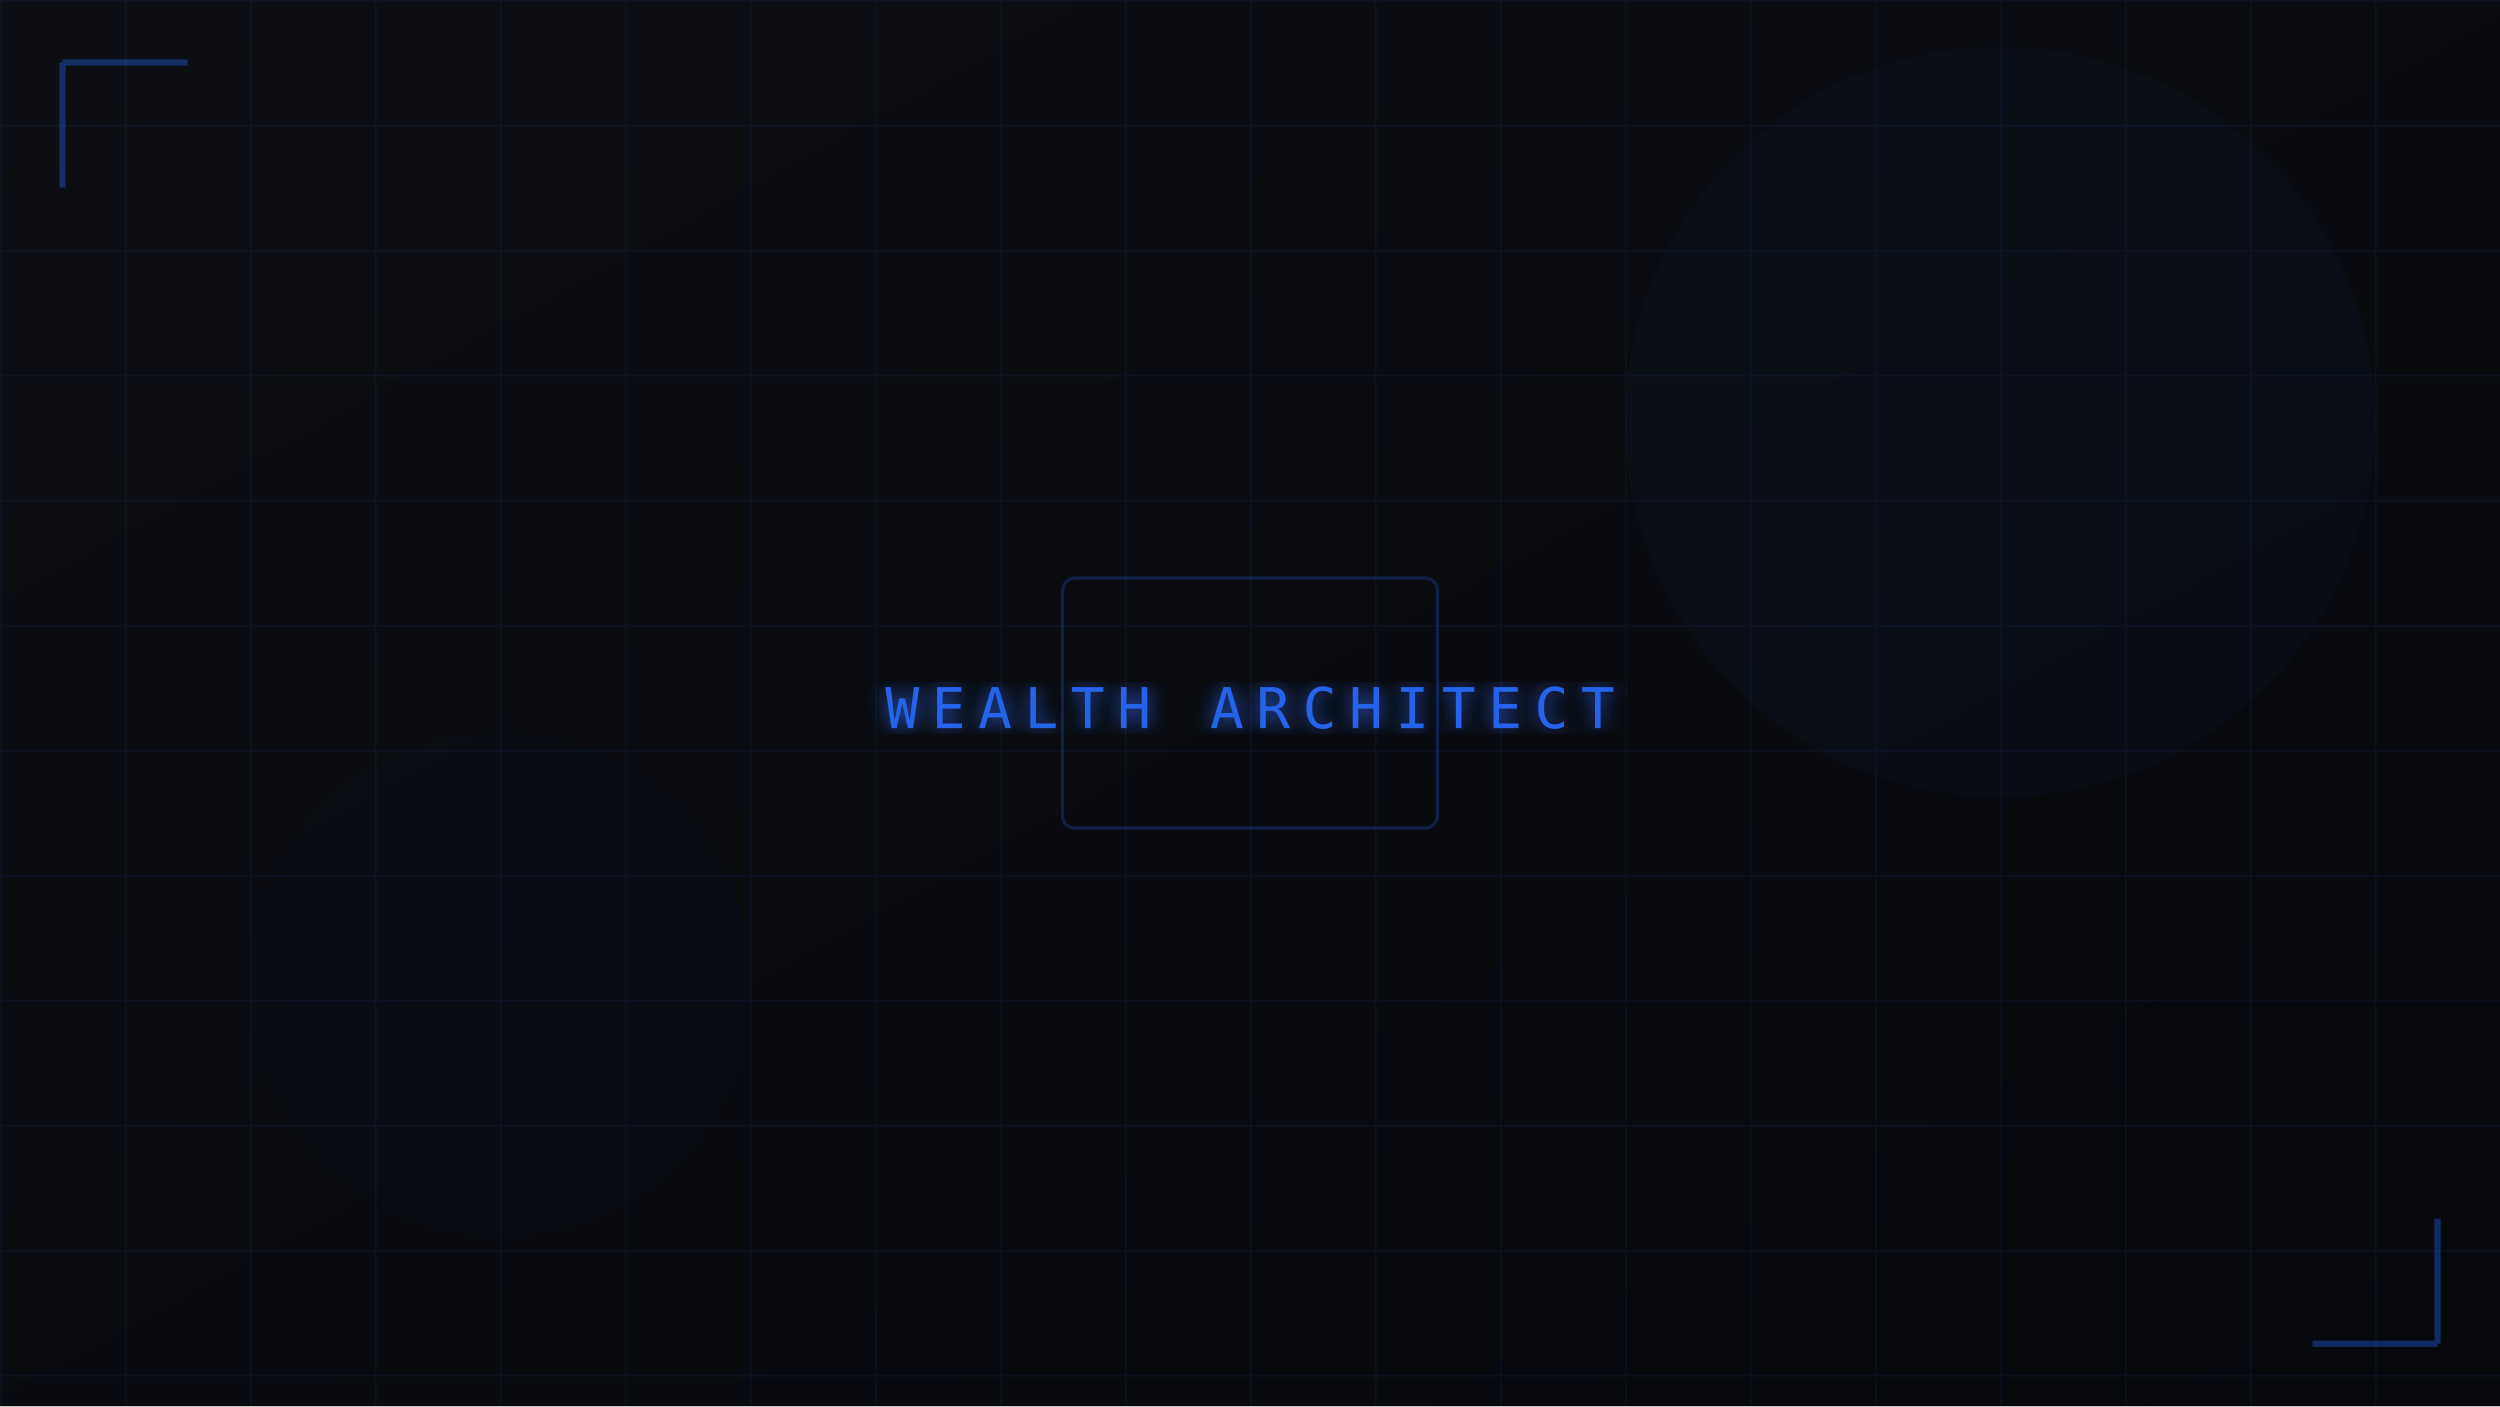
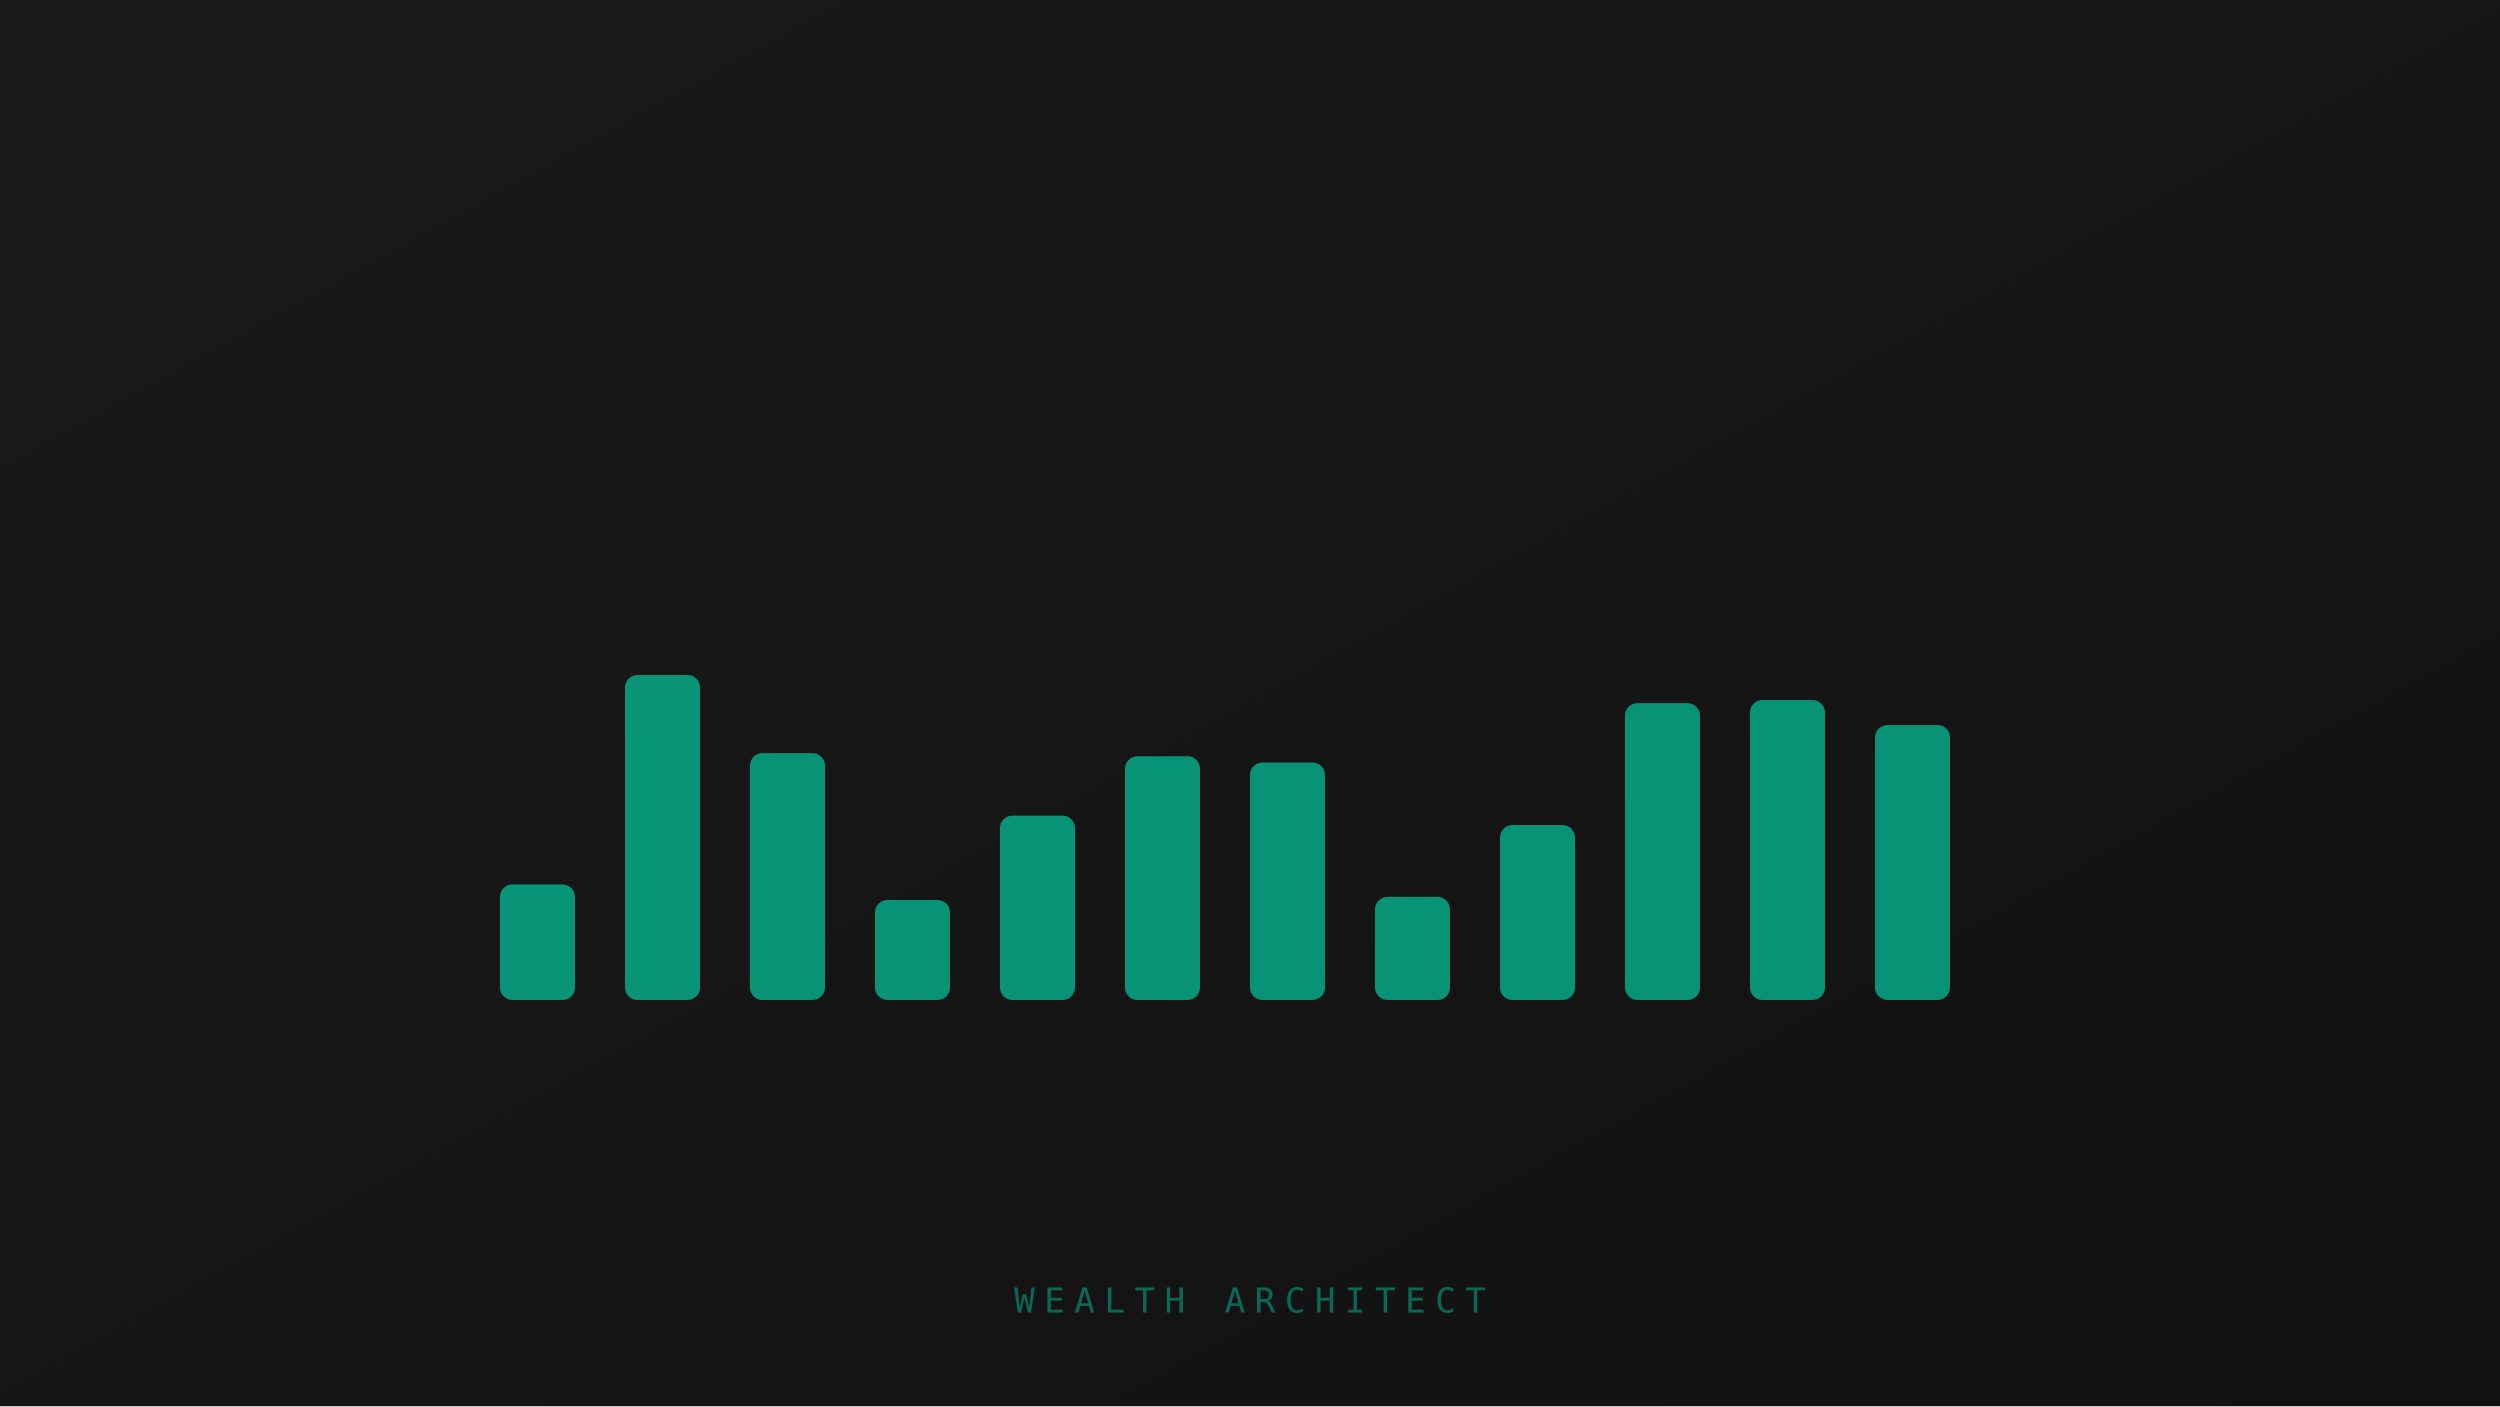
- <svg xmlns="http://www.w3.org/2000/svg" width="800" height="450">
+ <svg xmlns="http://www.w3.org/2000/svg" viewBox="0 0 800 450" width="800" height="450">
  <defs>
-     <linearGradient id="bg" x1="0%" y1="0%" x2="100%" y2="100%">
-       <stop offset="0%" style="stop-color:#0d0f14" />
-       <stop offset="100%" style="stop-color:#07080c" />
+     <linearGradient id="bg" x1="0" y1="0" x2="1" y2="1">
+       <stop offset="0%" stop-color="#1a1a1a" />
+       <stop offset="100%" stop-color="#111111" />
    </linearGradient>
-     <linearGradient id="accent" x1="0%" y1="0%" x2="100%" y2="100%">
-       <stop offset="0%" style="stop-color:#2563eb" />
-       <stop offset="100%" style="stop-color:#2563eb88" />
-     </linearGradient>
-     <filter id="glow">
-       <feGaussianBlur stdDeviation="3" result="coloredBlur" />
-       <feMerge>
-         <feMergeNode in="coloredBlur" />
-         <feMergeNode in="SourceGraphic" />
-       </feMerge>
-     </filter>
-     <pattern id="grid" width="40" height="40" patternUnits="userSpaceOnUse">
-       <path d="M 40 0 L 0 0 0 40" fill="none" stroke="#2563eb15" stroke-width="1" />
-     </pattern>
  </defs>
-   <rect width="100%" height="100%" fill="url(#bg)" />
-   <rect width="100%" height="100%" fill="url(#grid)" />
-   <circle cx="640" cy="135" r="120" fill="#2563eb08" />
-   <circle cx="160" cy="315" r="80" fill="#2563eb05" />
-   <rect x="340" y="185" width="120" height="80" rx="4" fill="none" stroke="#2563eb40" stroke-width="1" />
-   <text x="400" y="233" font-family="monospace" font-size="18" font-weight="500" fill="#2563eb" text-anchor="middle" filter="url(#glow)" letter-spacing="4">WEALTH ARCHITECT</text>
-   <path d="M 20 20 L 60 20 M 20 20 L 20 60" stroke="#2563eb60" stroke-width="2" fill="none" />
-   <path d="M 780 430 L 740 430 M 780 430 L 780 390" stroke="#2563eb60" stroke-width="2" fill="none" />
+   <rect width="800" height="450" fill="url(#bg)" />
+   <g>
+     <rect x="160" y="283" width="24" rx="4" height="37" fill="#00e6b8" opacity="0.6">
+       <animate attributeName="height" values="37;112;37" dur="1.42s" begin="0.00s" repeatCount="indefinite" calcMode="spline" keySplines="0.4 0 0.2 1;0.4 0 0.2 1" />
+       <animate attributeName="y" values="283;208;283" dur="1.42s" begin="0.00s" repeatCount="indefinite" calcMode="spline" keySplines="0.4 0 0.2 1;0.4 0 0.2 1" />
+     </rect>
+     <rect x="200" y="216" width="24" rx="4" height="104" fill="#00e6b8" opacity="0.6">
+       <animate attributeName="height" values="104;187;104" dur="1.51s" begin="0.15s" repeatCount="indefinite" calcMode="spline" keySplines="0.4 0 0.2 1;0.4 0 0.2 1" />
+       <animate attributeName="y" values="216;133;216" dur="1.51s" begin="0.15s" repeatCount="indefinite" calcMode="spline" keySplines="0.4 0 0.2 1;0.4 0 0.2 1" />
+     </rect>
+     <rect x="240" y="241" width="24" rx="4" height="79" fill="#00e6b8" opacity="0.6">
+       <animate attributeName="height" values="79;154;79" dur="1.53s" begin="0.30s" repeatCount="indefinite" calcMode="spline" keySplines="0.4 0 0.2 1;0.4 0 0.2 1" />
+       <animate attributeName="y" values="241;166;241" dur="1.53s" begin="0.30s" repeatCount="indefinite" calcMode="spline" keySplines="0.4 0 0.2 1;0.4 0 0.2 1" />
+     </rect>
+     <rect x="280" y="288" width="24" rx="4" height="32" fill="#00e6b8" opacity="0.6">
+       <animate attributeName="height" values="32;73;32" dur="1.98s" begin="0.45s" repeatCount="indefinite" calcMode="spline" keySplines="0.4 0 0.2 1;0.4 0 0.2 1" />
+       <animate attributeName="y" values="288;247;288" dur="1.98s" begin="0.45s" repeatCount="indefinite" calcMode="spline" keySplines="0.4 0 0.2 1;0.4 0 0.2 1" />
+     </rect>
+     <rect x="320" y="261" width="24" rx="4" height="59" fill="#00e6b8" opacity="0.6">
+       <animate attributeName="height" values="59;135;59" dur="1.33s" begin="0.60s" repeatCount="indefinite" calcMode="spline" keySplines="0.4 0 0.2 1;0.4 0 0.2 1" />
+       <animate attributeName="y" values="261;185;261" dur="1.33s" begin="0.60s" repeatCount="indefinite" calcMode="spline" keySplines="0.4 0 0.2 1;0.4 0 0.2 1" />
+     </rect>
+     <rect x="360" y="242" width="24" rx="4" height="78" fill="#00e6b8" opacity="0.6">
+       <animate attributeName="height" values="78;121;78" dur="1.21s" begin="0.75s" repeatCount="indefinite" calcMode="spline" keySplines="0.4 0 0.2 1;0.4 0 0.2 1" />
+       <animate attributeName="y" values="242;199;242" dur="1.21s" begin="0.75s" repeatCount="indefinite" calcMode="spline" keySplines="0.4 0 0.2 1;0.4 0 0.2 1" />
+     </rect>
+     <rect x="400" y="244" width="24" rx="4" height="76" fill="#00e6b8" opacity="0.6">
+       <animate attributeName="height" values="76;168;76" dur="1.83s" begin="0.90s" repeatCount="indefinite" calcMode="spline" keySplines="0.4 0 0.2 1;0.4 0 0.2 1" />
+       <animate attributeName="y" values="244;152;244" dur="1.83s" begin="0.90s" repeatCount="indefinite" calcMode="spline" keySplines="0.4 0 0.2 1;0.4 0 0.2 1" />
+     </rect>
+     <rect x="440" y="287" width="24" rx="4" height="33" fill="#00e6b8" opacity="0.6">
+       <animate attributeName="height" values="33;112;33" dur="1.78s" begin="1.05s" repeatCount="indefinite" calcMode="spline" keySplines="0.4 0 0.2 1;0.4 0 0.2 1" />
+       <animate attributeName="y" values="287;208;287" dur="1.78s" begin="1.05s" repeatCount="indefinite" calcMode="spline" keySplines="0.4 0 0.2 1;0.4 0 0.2 1" />
+     </rect>
+     <rect x="480" y="264" width="24" rx="4" height="56" fill="#00e6b8" opacity="0.6">
+       <animate attributeName="height" values="56;152;56" dur="1.85s" begin="1.20s" repeatCount="indefinite" calcMode="spline" keySplines="0.4 0 0.2 1;0.4 0 0.2 1" />
+       <animate attributeName="y" values="264;168;264" dur="1.85s" begin="1.20s" repeatCount="indefinite" calcMode="spline" keySplines="0.4 0 0.2 1;0.4 0 0.2 1" />
+     </rect>
+     <rect x="520" y="225" width="24" rx="4" height="95" fill="#00e6b8" opacity="0.6">
+       <animate attributeName="height" values="95;189;95" dur="1.99s" begin="1.35s" repeatCount="indefinite" calcMode="spline" keySplines="0.4 0 0.2 1;0.4 0 0.2 1" />
+       <animate attributeName="y" values="225;131;225" dur="1.99s" begin="1.35s" repeatCount="indefinite" calcMode="spline" keySplines="0.4 0 0.2 1;0.4 0 0.2 1" />
+     </rect>
+     <rect x="560" y="224" width="24" rx="4" height="96" fill="#00e6b8" opacity="0.6">
+       <animate attributeName="height" values="96;165;96" dur="1.91s" begin="1.50s" repeatCount="indefinite" calcMode="spline" keySplines="0.4 0 0.2 1;0.4 0 0.2 1" />
+       <animate attributeName="y" values="224;155;224" dur="1.91s" begin="1.50s" repeatCount="indefinite" calcMode="spline" keySplines="0.4 0 0.2 1;0.4 0 0.2 1" />
+     </rect>
+     <rect x="600" y="232" width="24" rx="4" height="88" fill="#00e6b8" opacity="0.6">
+       <animate attributeName="height" values="88;148;88" dur="1.61s" begin="1.65s" repeatCount="indefinite" calcMode="spline" keySplines="0.4 0 0.2 1;0.4 0 0.2 1" />
+       <animate attributeName="y" values="232;172;232" dur="1.61s" begin="1.65s" repeatCount="indefinite" calcMode="spline" keySplines="0.4 0 0.2 1;0.4 0 0.2 1" />
+     </rect>
+   </g>
+   <text x="400" y="420" fill="#00e6b8" font-family="monospace" font-size="11" font-weight="500" text-anchor="middle" letter-spacing="3" opacity="0.4">WEALTH ARCHITECT</text>
</svg>
